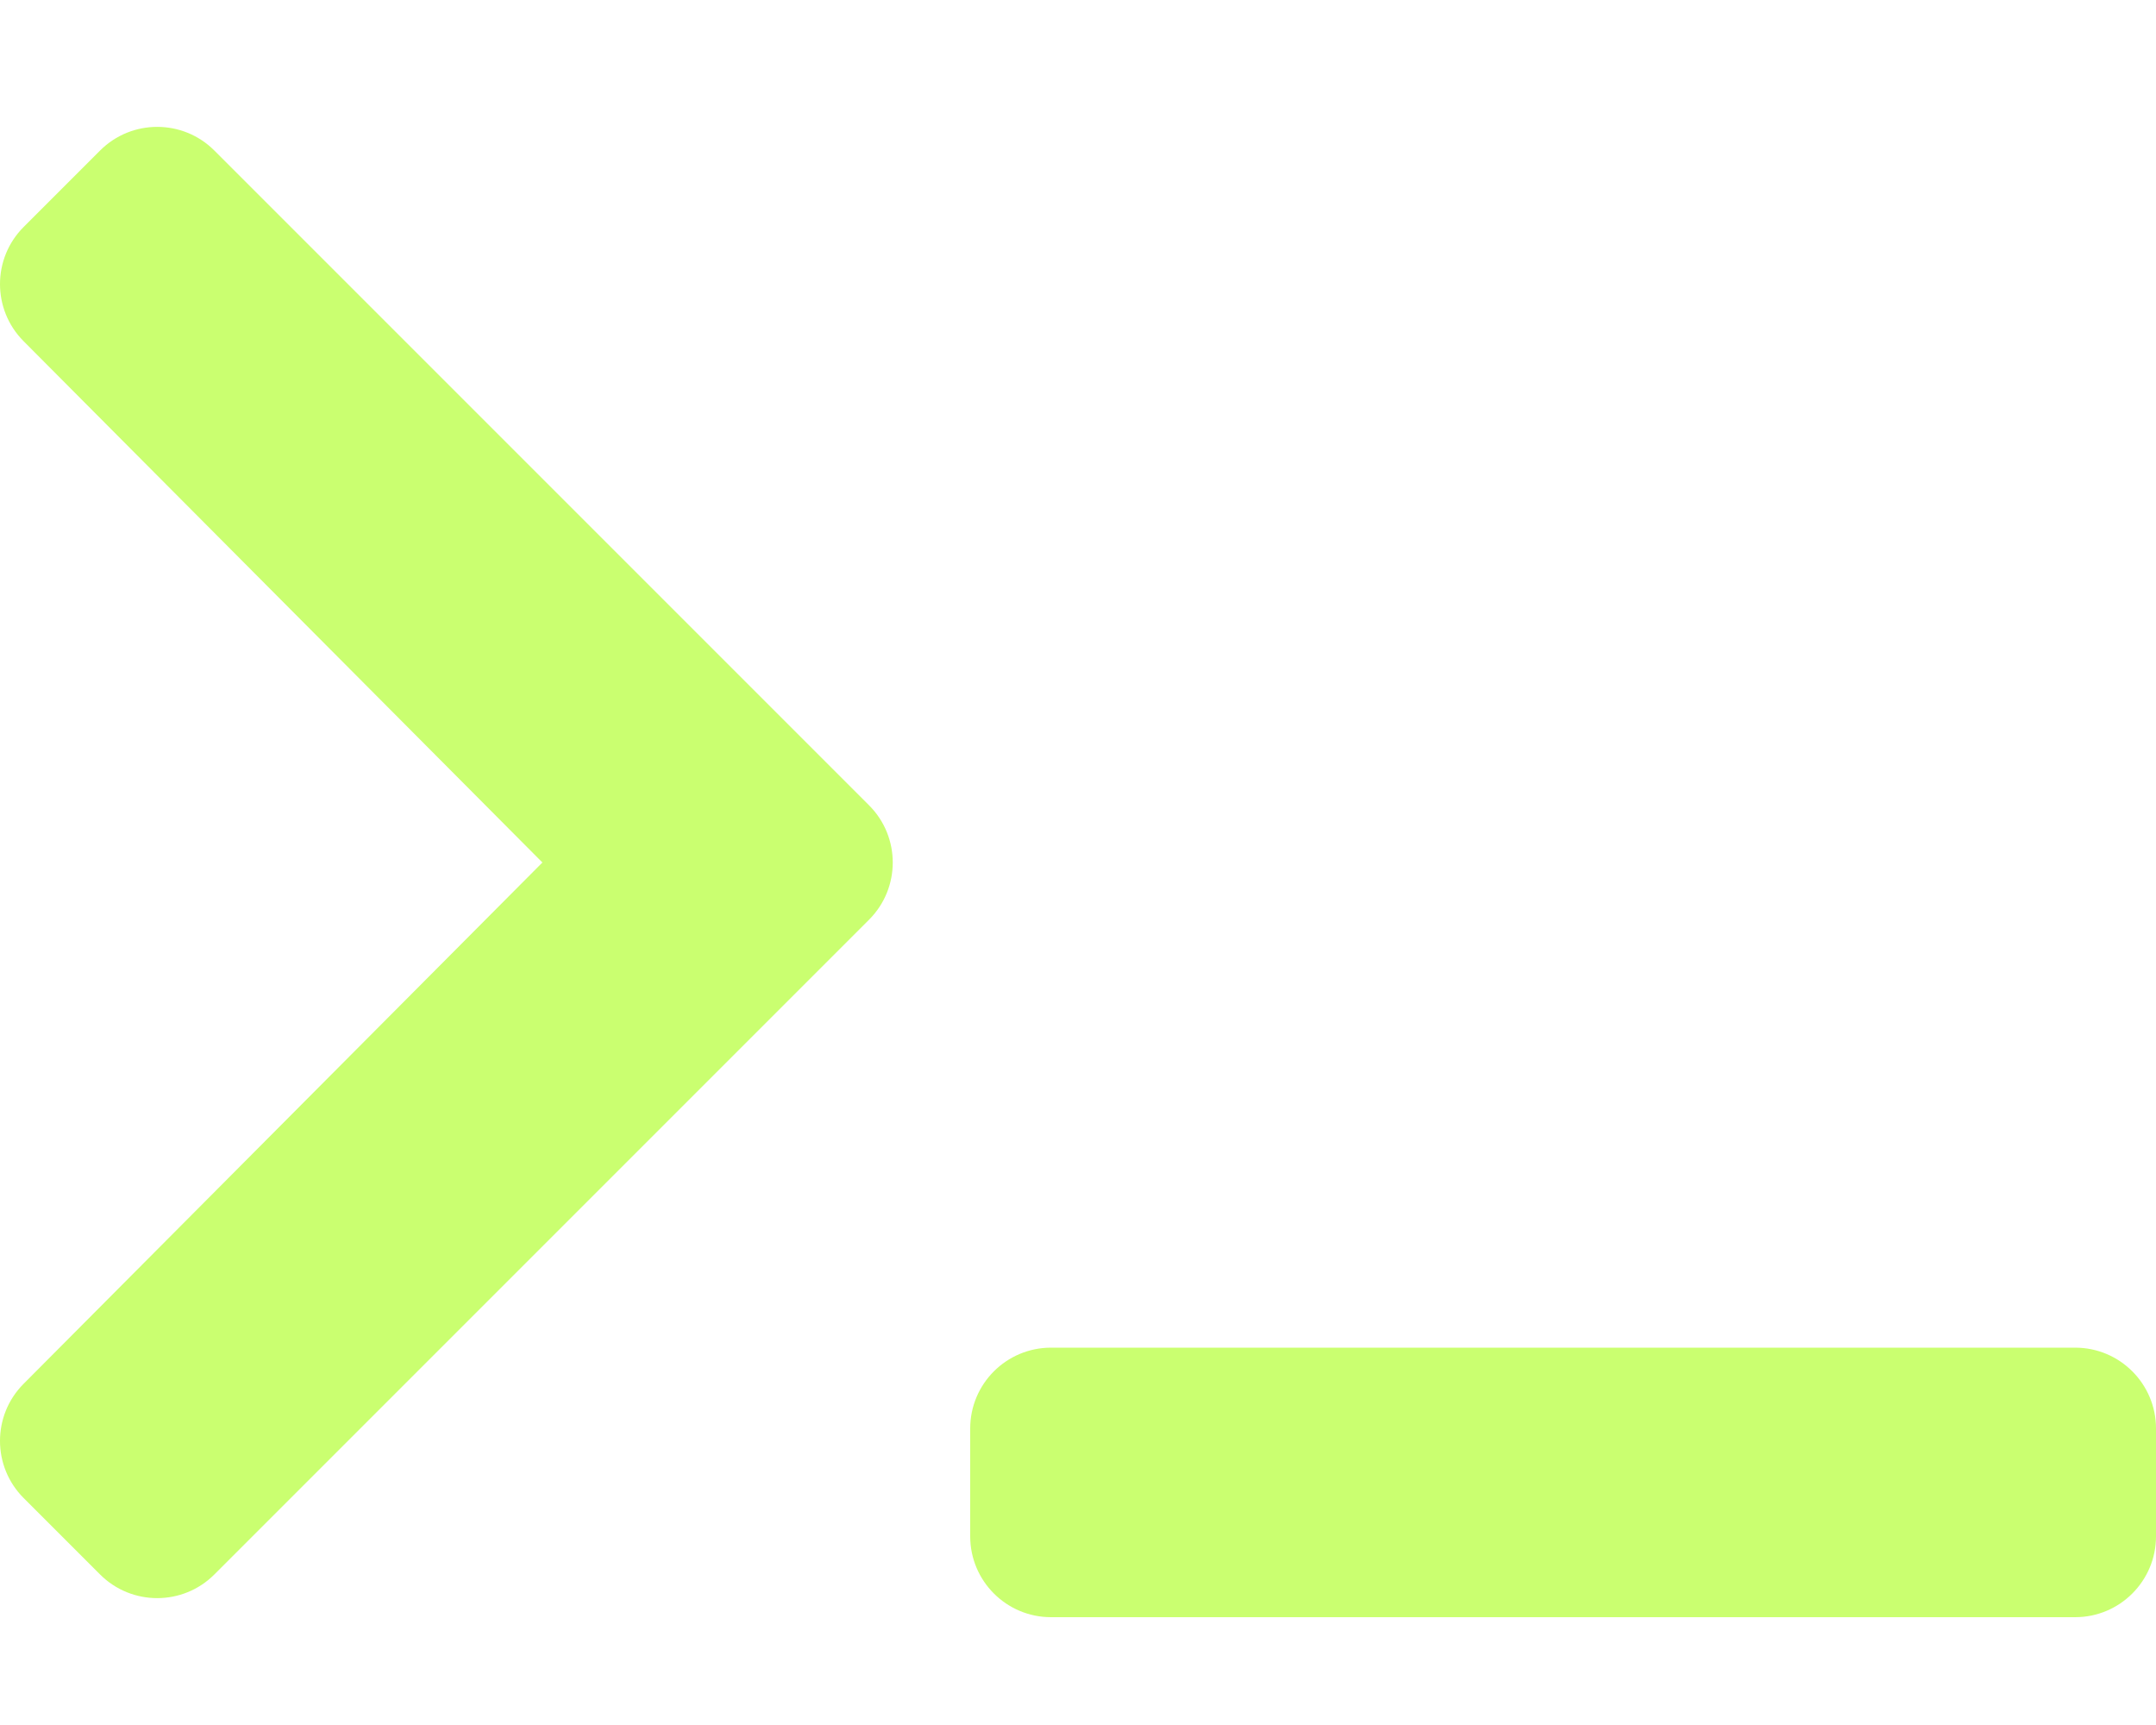
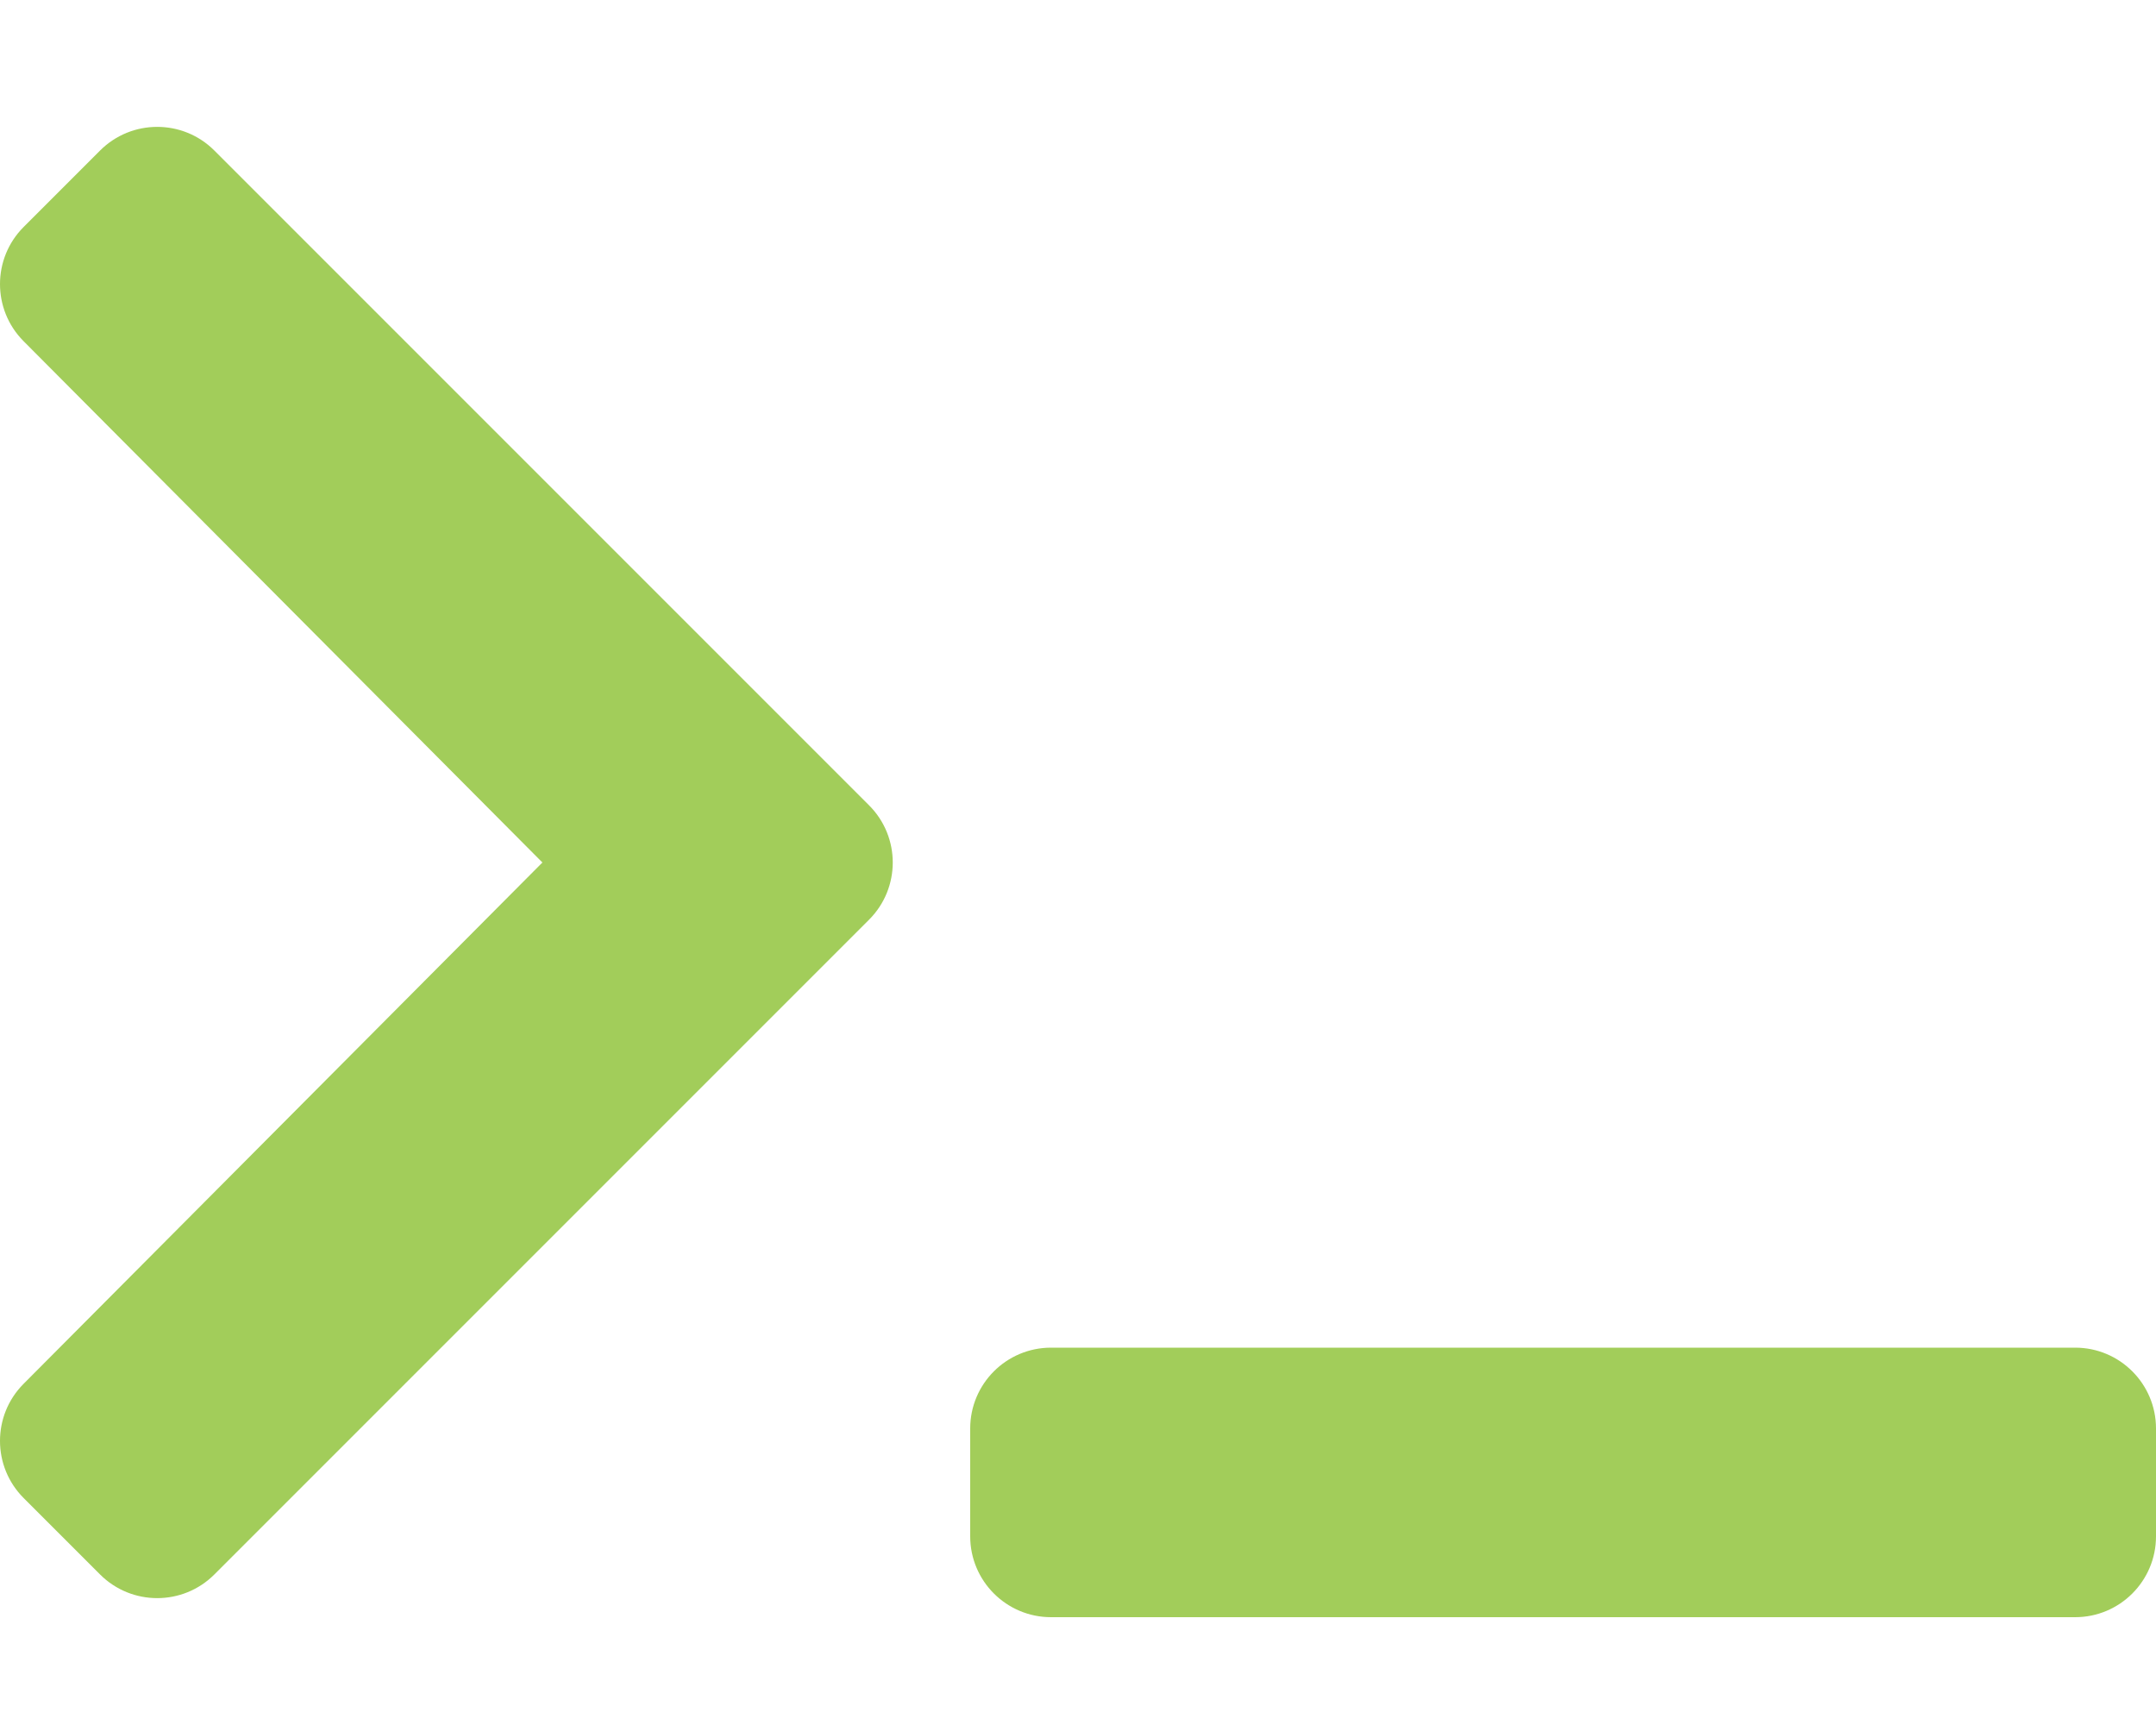
- <svg xmlns="http://www.w3.org/2000/svg" style="fill:#caff70;" viewBox="0 0 640 512">
+ <svg xmlns="http://www.w3.org/2000/svg" style="fill:#a2cd5a;" viewBox="0 0 640 512">
  <path d="M257.981 272.971L63.638 467.314c-9.373 9.373-24.569 9.373-33.941 0L7.029 444.647c-9.357-9.357-9.375-24.522-.04-33.901L161.011 256 6.99 101.255c-9.335-9.379-9.317-24.544.04-33.901l22.667-22.667c9.373-9.373 24.569-9.373 33.941 0L257.981 239.03c9.373 9.372 9.373 24.568 0 33.941zM640 456v-32c0-13.255-10.745-24-24-24H312c-13.255 0-24 10.745-24 24v32c0 13.255 10.745 24 24 24h304c13.255 0 24-10.745 24-24z" />
</svg>
